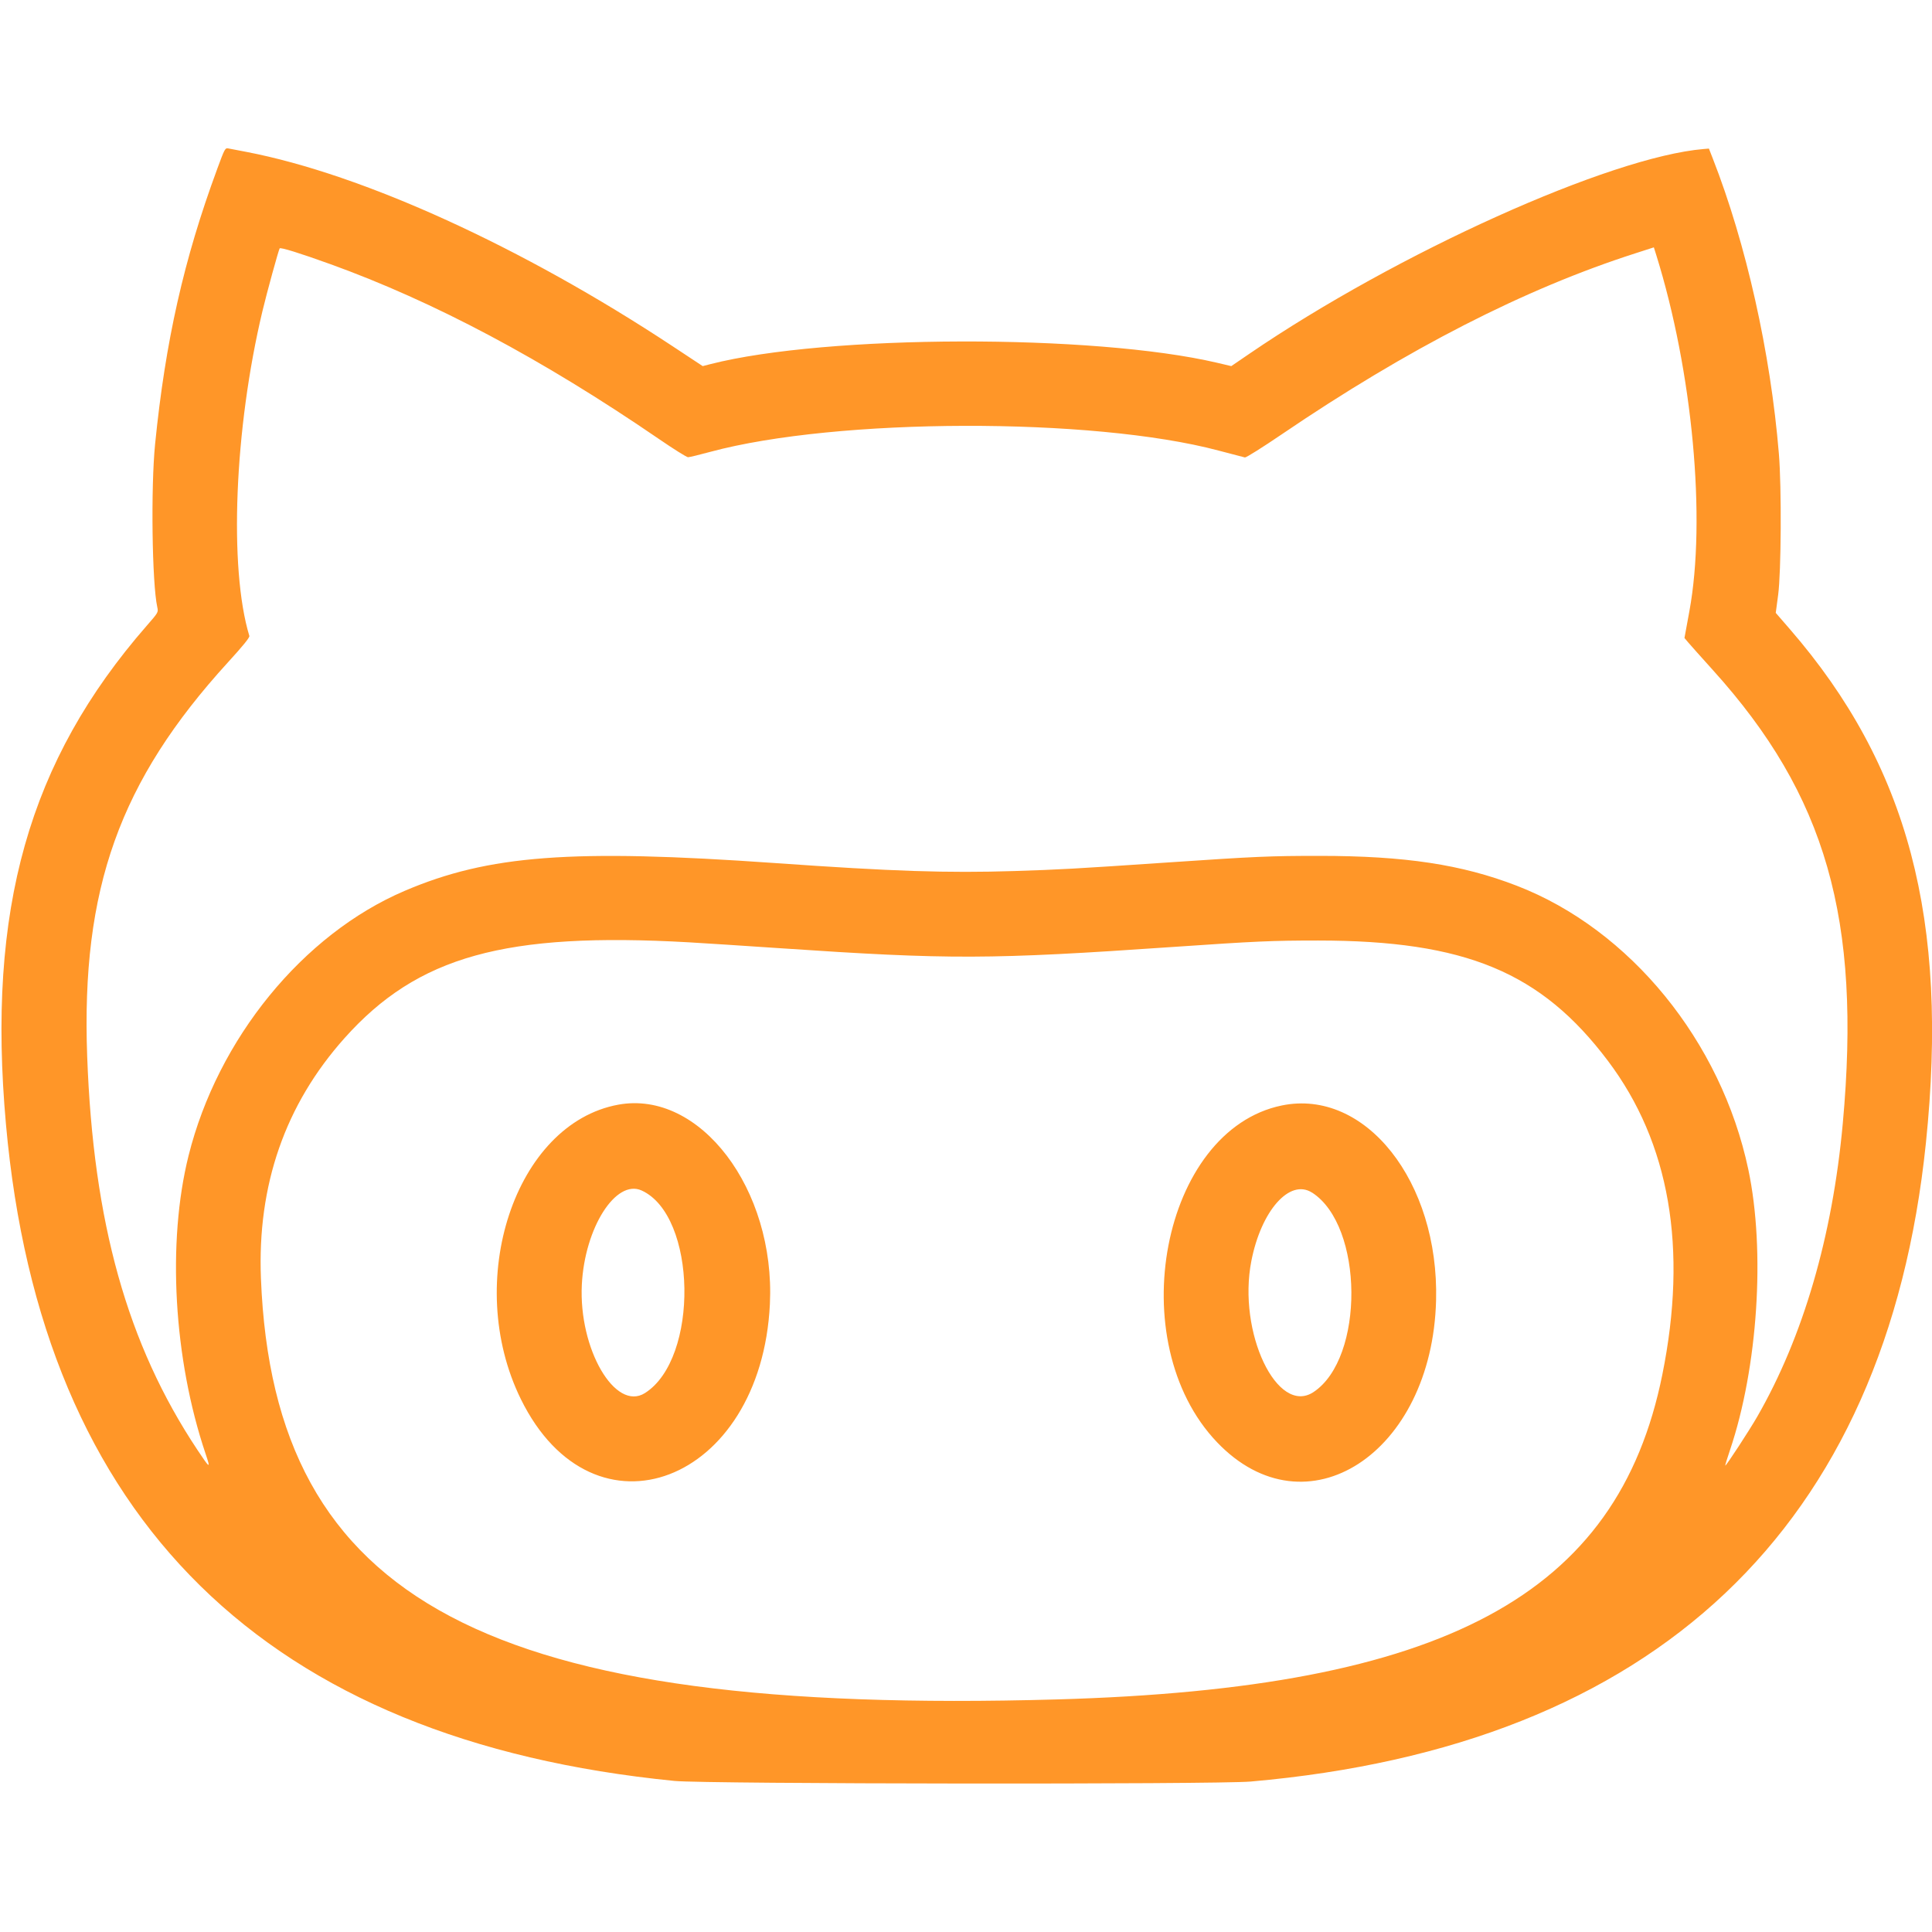
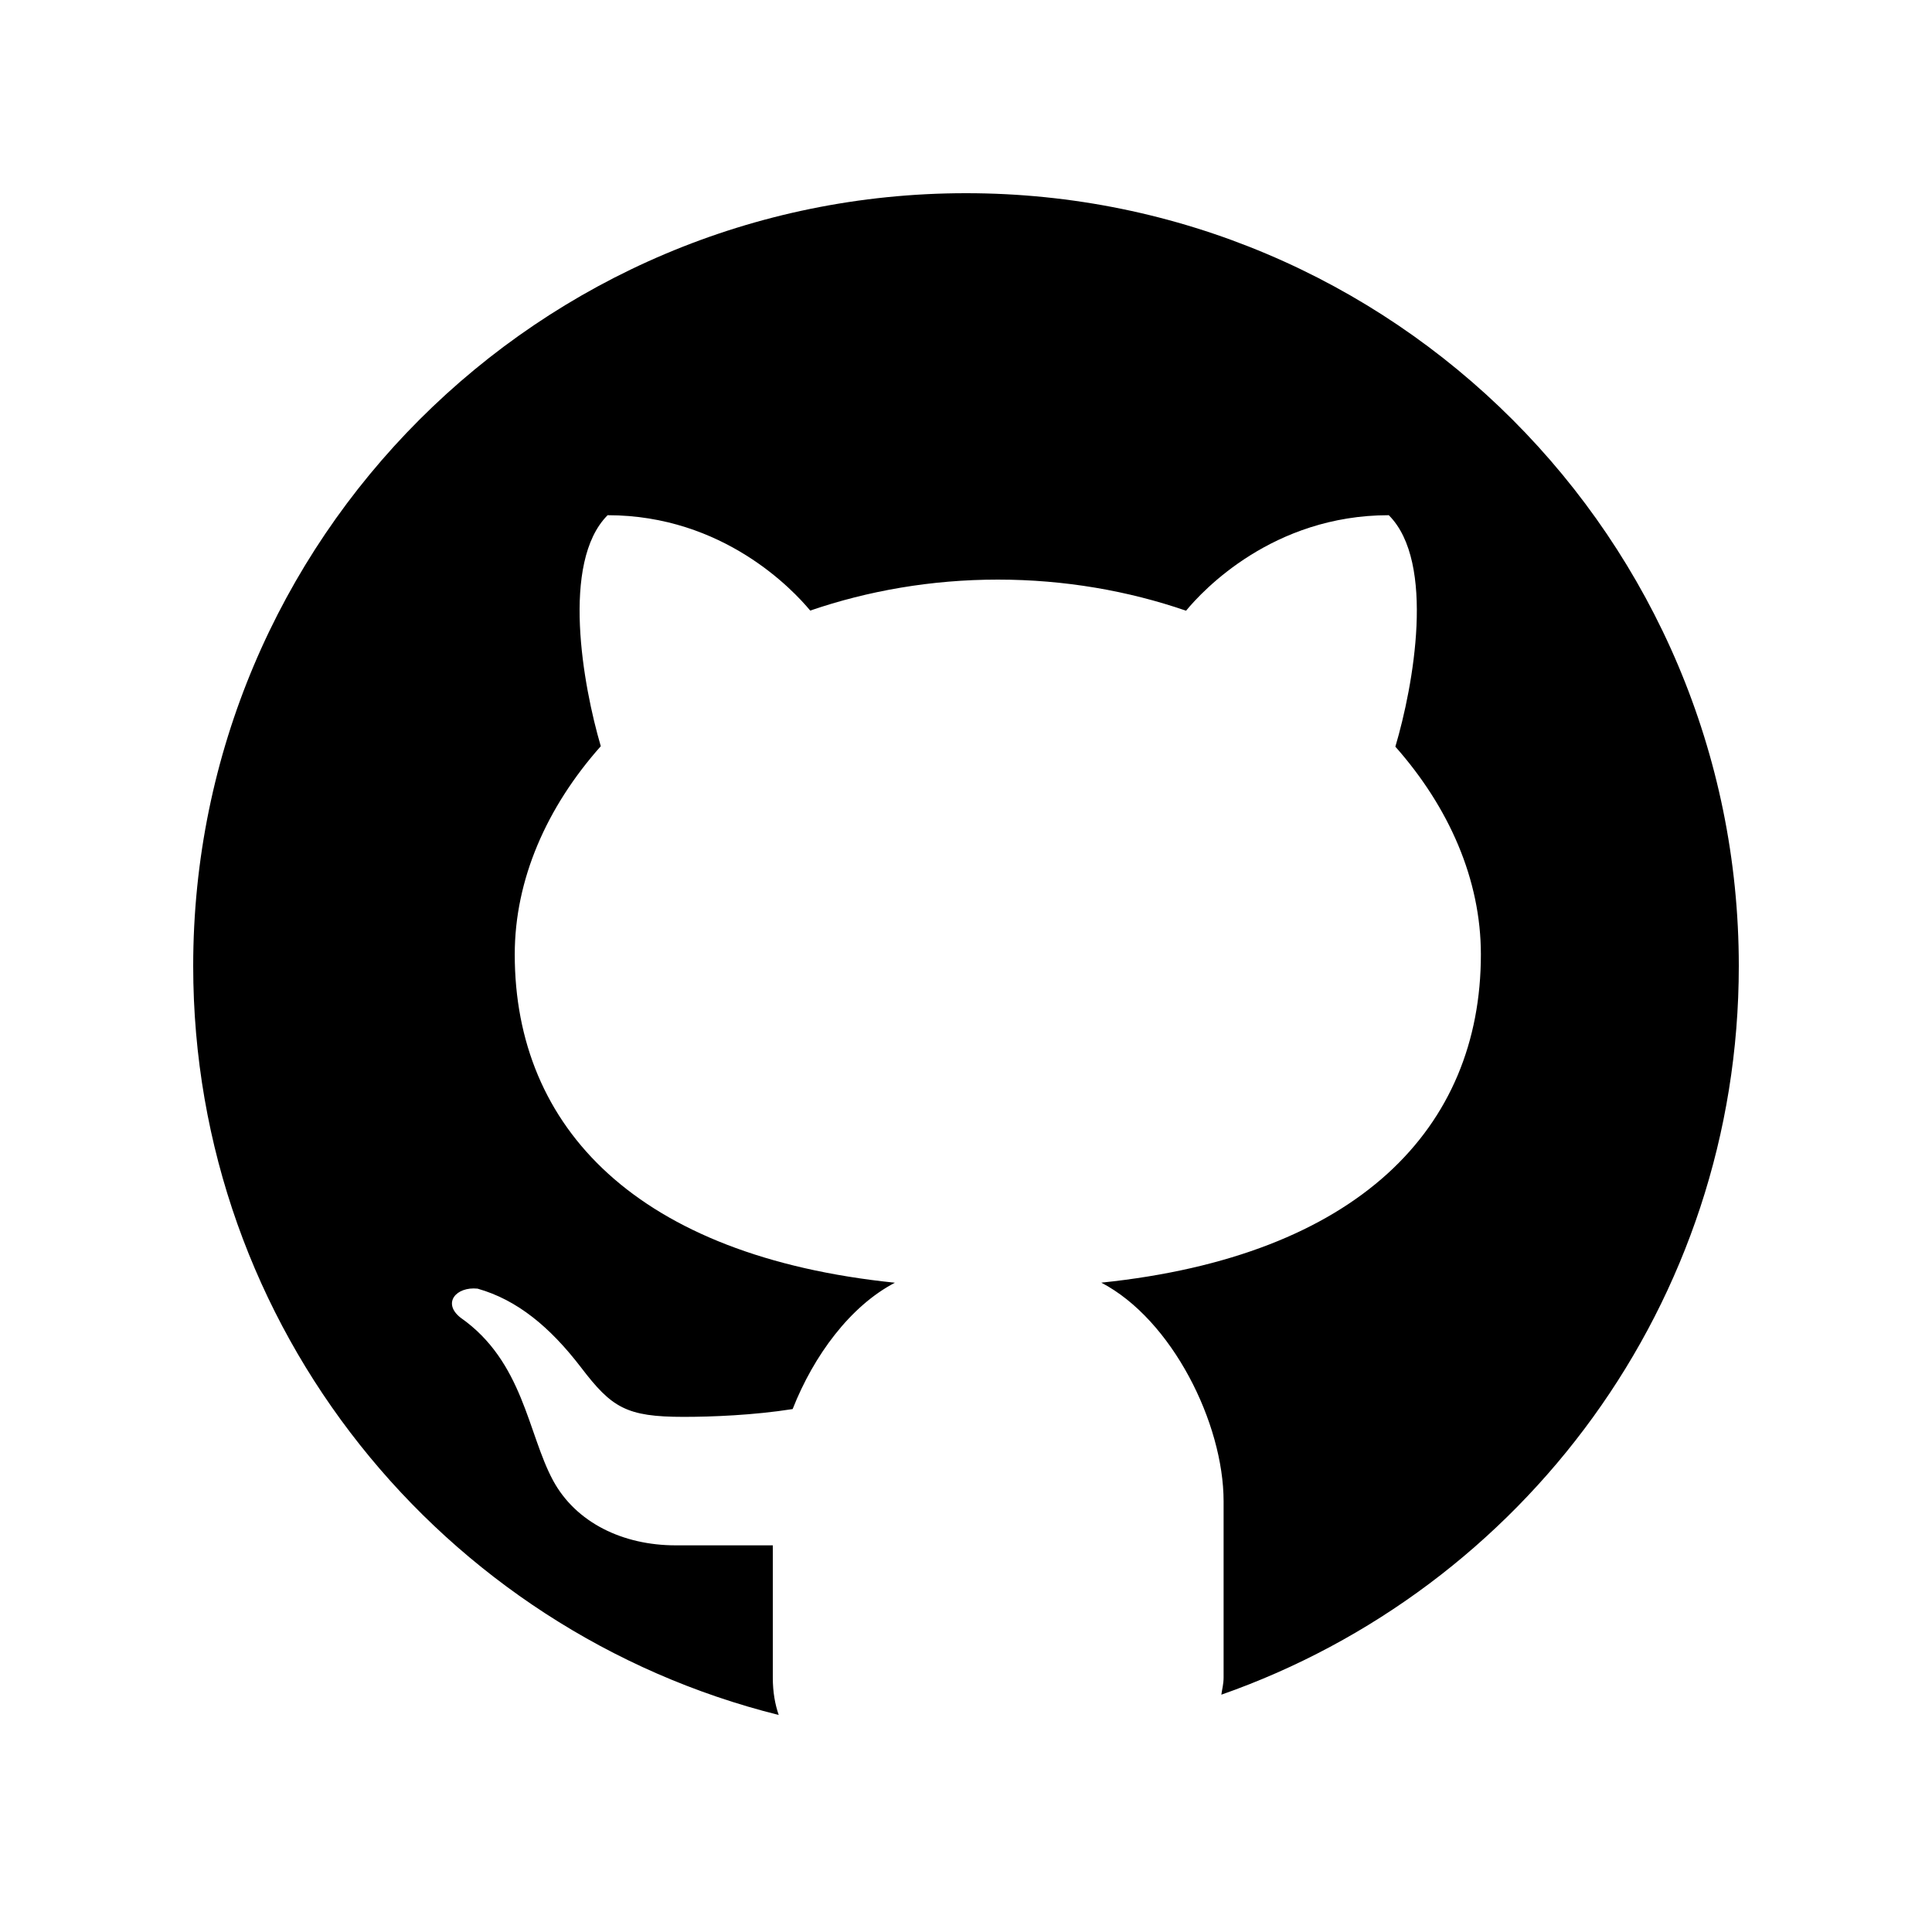
- <svg xmlns="http://www.w3.org/2000/svg" version="1.1" width="32" height="32" viewBox="0 0 32 32">
-   <path fill="#ff9628" d="M3.595 2.806c-0.55 1.49-0.855 2.844-1.026 4.548-0.072 0.719-0.051 2.305 0.036 2.702 0.019 0.086 0.018 0.087-0.173 0.306-1.958 2.243-2.653 4.704-2.333 8.264 0.589 6.552 4.306 10.202 11.074 10.872 0.519 0.051 8.97 0.060 9.543 0.010 6.701-0.587 10.525-4.203 11.183-10.576 0.382-3.697-0.294-6.25-2.253-8.511l-0.234-0.27 0.040-0.299c0.050-0.375 0.058-1.779 0.012-2.335-0.138-1.675-0.542-3.479-1.095-4.892l-0.064-0.164-0.085 0.007c-1.548 0.129-5.074 1.718-7.523 3.389l-0.303 0.207-0.233-0.055c-2.048-0.48-6.471-0.469-8.394 0.022l-0.128 0.033-0.495-0.327c-2.494-1.647-5.131-2.849-7.062-3.221-0.132-0.025-0.267-0.051-0.298-0.057-0.056-0.011-0.060-0.003-0.189 0.346zM5.461 4.371c1.732 0.625 3.521 1.577 5.453 2.9 0.242 0.166 0.459 0.302 0.482 0.302s0.189-0.040 0.369-0.089c2.093-0.565 6.331-0.576 8.415-0.022 0.223 0.059 0.421 0.111 0.44 0.115s0.29-0.166 0.602-0.378c2.095-1.424 4.031-2.415 5.867-3.004l0.304-0.098 0.039 0.124c0.602 1.93 0.83 4.38 0.549 5.905l-0.081 0.441 0.064 0.076c0.035 0.042 0.219 0.247 0.408 0.457 1.873 2.074 2.46 4.122 2.15 7.51-0.17 1.866-0.657 3.534-1.417 4.855-0.13 0.226-0.511 0.81-0.529 0.81-0.005 0 0.030-0.116 0.078-0.257 0.462-1.37 0.588-3.302 0.304-4.646-0.449-2.126-1.96-3.978-3.837-4.702-0.911-0.352-1.852-0.494-3.266-0.494-0.815 0-1.053 0.010-2.495 0.108-1.594 0.108-1.788 0.118-2.554 0.143-1.12 0.035-2.015 0.006-3.969-0.132-3.367-0.237-4.745-0.134-6.136 0.461-1.685 0.72-3.094 2.448-3.578 4.386-0.358 1.434-0.248 3.365 0.282 4.937 0.087 0.258 0.075 0.252-0.137-0.067-1.16-1.746-1.724-3.763-1.824-6.519-0.101-2.773 0.536-4.555 2.331-6.522 0.252-0.276 0.363-0.413 0.355-0.438-0.341-1.123-0.248-3.434 0.217-5.38 0.074-0.311 0.266-1.007 0.285-1.039 0.013-0.021 0.339 0.080 0.831 0.258zM11.414 15.608c0.217 0.012 0.891 0.056 1.499 0.097 2.819 0.191 3.479 0.189 6.523-0.021 1.367-0.094 1.638-0.106 2.397-0.106 2.436 0.001 3.692 0.522 4.8 1.994 1.022 1.357 1.324 3.101 0.9 5.198-0.739 3.658-3.609 5.196-10.033 5.378-9.419 0.266-12.965-1.61-13.178-6.971-0.062-1.55 0.401-2.881 1.385-3.983 1.212-1.357 2.66-1.759 5.708-1.586zM10.24 18.297c-1.71 0.314-2.573 2.923-1.613 4.877 1.205 2.452 3.982 1.391 4.125-1.576 0.091-1.904-1.16-3.549-2.512-3.301zM21.231 18.31c-1.988 0.408-2.662 3.913-1.073 5.578 1.474 1.544 3.563 0.191 3.628-2.35 0.050-1.968-1.172-3.512-2.555-3.228zM10.627 19.718c0.916 0.416 0.955 2.785 0.056 3.355-0.493 0.313-1.1-0.731-1.046-1.796 0.048-0.941 0.563-1.752 0.99-1.559zM21.732 19.753c0.856 0.55 0.872 2.742 0.024 3.304-0.601 0.397-1.26-0.99-1.030-2.169 0.163-0.838 0.637-1.372 1.006-1.134z" />
+ <svg xmlns="http://www.w3.org/2000/svg" fill="#000000" viewBox="0 0 30 30" width="30px" height="30px">
+   <path d="M15,3C8.373,3,3,8.373,3,15c0,5.623,3.872,10.328,9.092,11.63C12.036,26.468,12,26.28,12,26.047v-2.051 c-0.487,0-1.303,0-1.508,0c-0.821,0-1.551-0.353-1.905-1.009c-0.393-0.729-0.461-1.844-1.435-2.526 c-0.289-0.227-0.069-0.486,0.264-0.451c0.615,0.174,1.125,0.596,1.605,1.222c0.478,0.627,0.703,0.769,1.596,0.769 c0.433,0,1.081-0.025,1.691-0.121c0.328-0.833,0.895-1.6,1.588-1.962c-3.996-0.411-5.903-2.399-5.903-5.098 c0-1.162,0.495-2.286,1.336-3.233C9.053,10.647,8.706,8.73,9.435,8c1.798,0,2.885,1.166,3.146,1.481C13.477,9.174,14.461,9,15.495,9 c1.036,0,2.024,0.174,2.922,0.483C18.675,9.17,19.763,8,21.565,8c0.732,0.731,0.381,2.656,0.102,3.594 c0.836,0.945,1.328,2.066,1.328,3.226c0,2.697-1.904,4.684-5.894,5.097C18.199,20.49,19,22.1,19,23.313v2.734 c0,0.104-0.023,0.179-0.035,0.268C23.641,24.676,27,20.236,27,15C27,8.373,21.627,3,15,3z" />
</svg>
